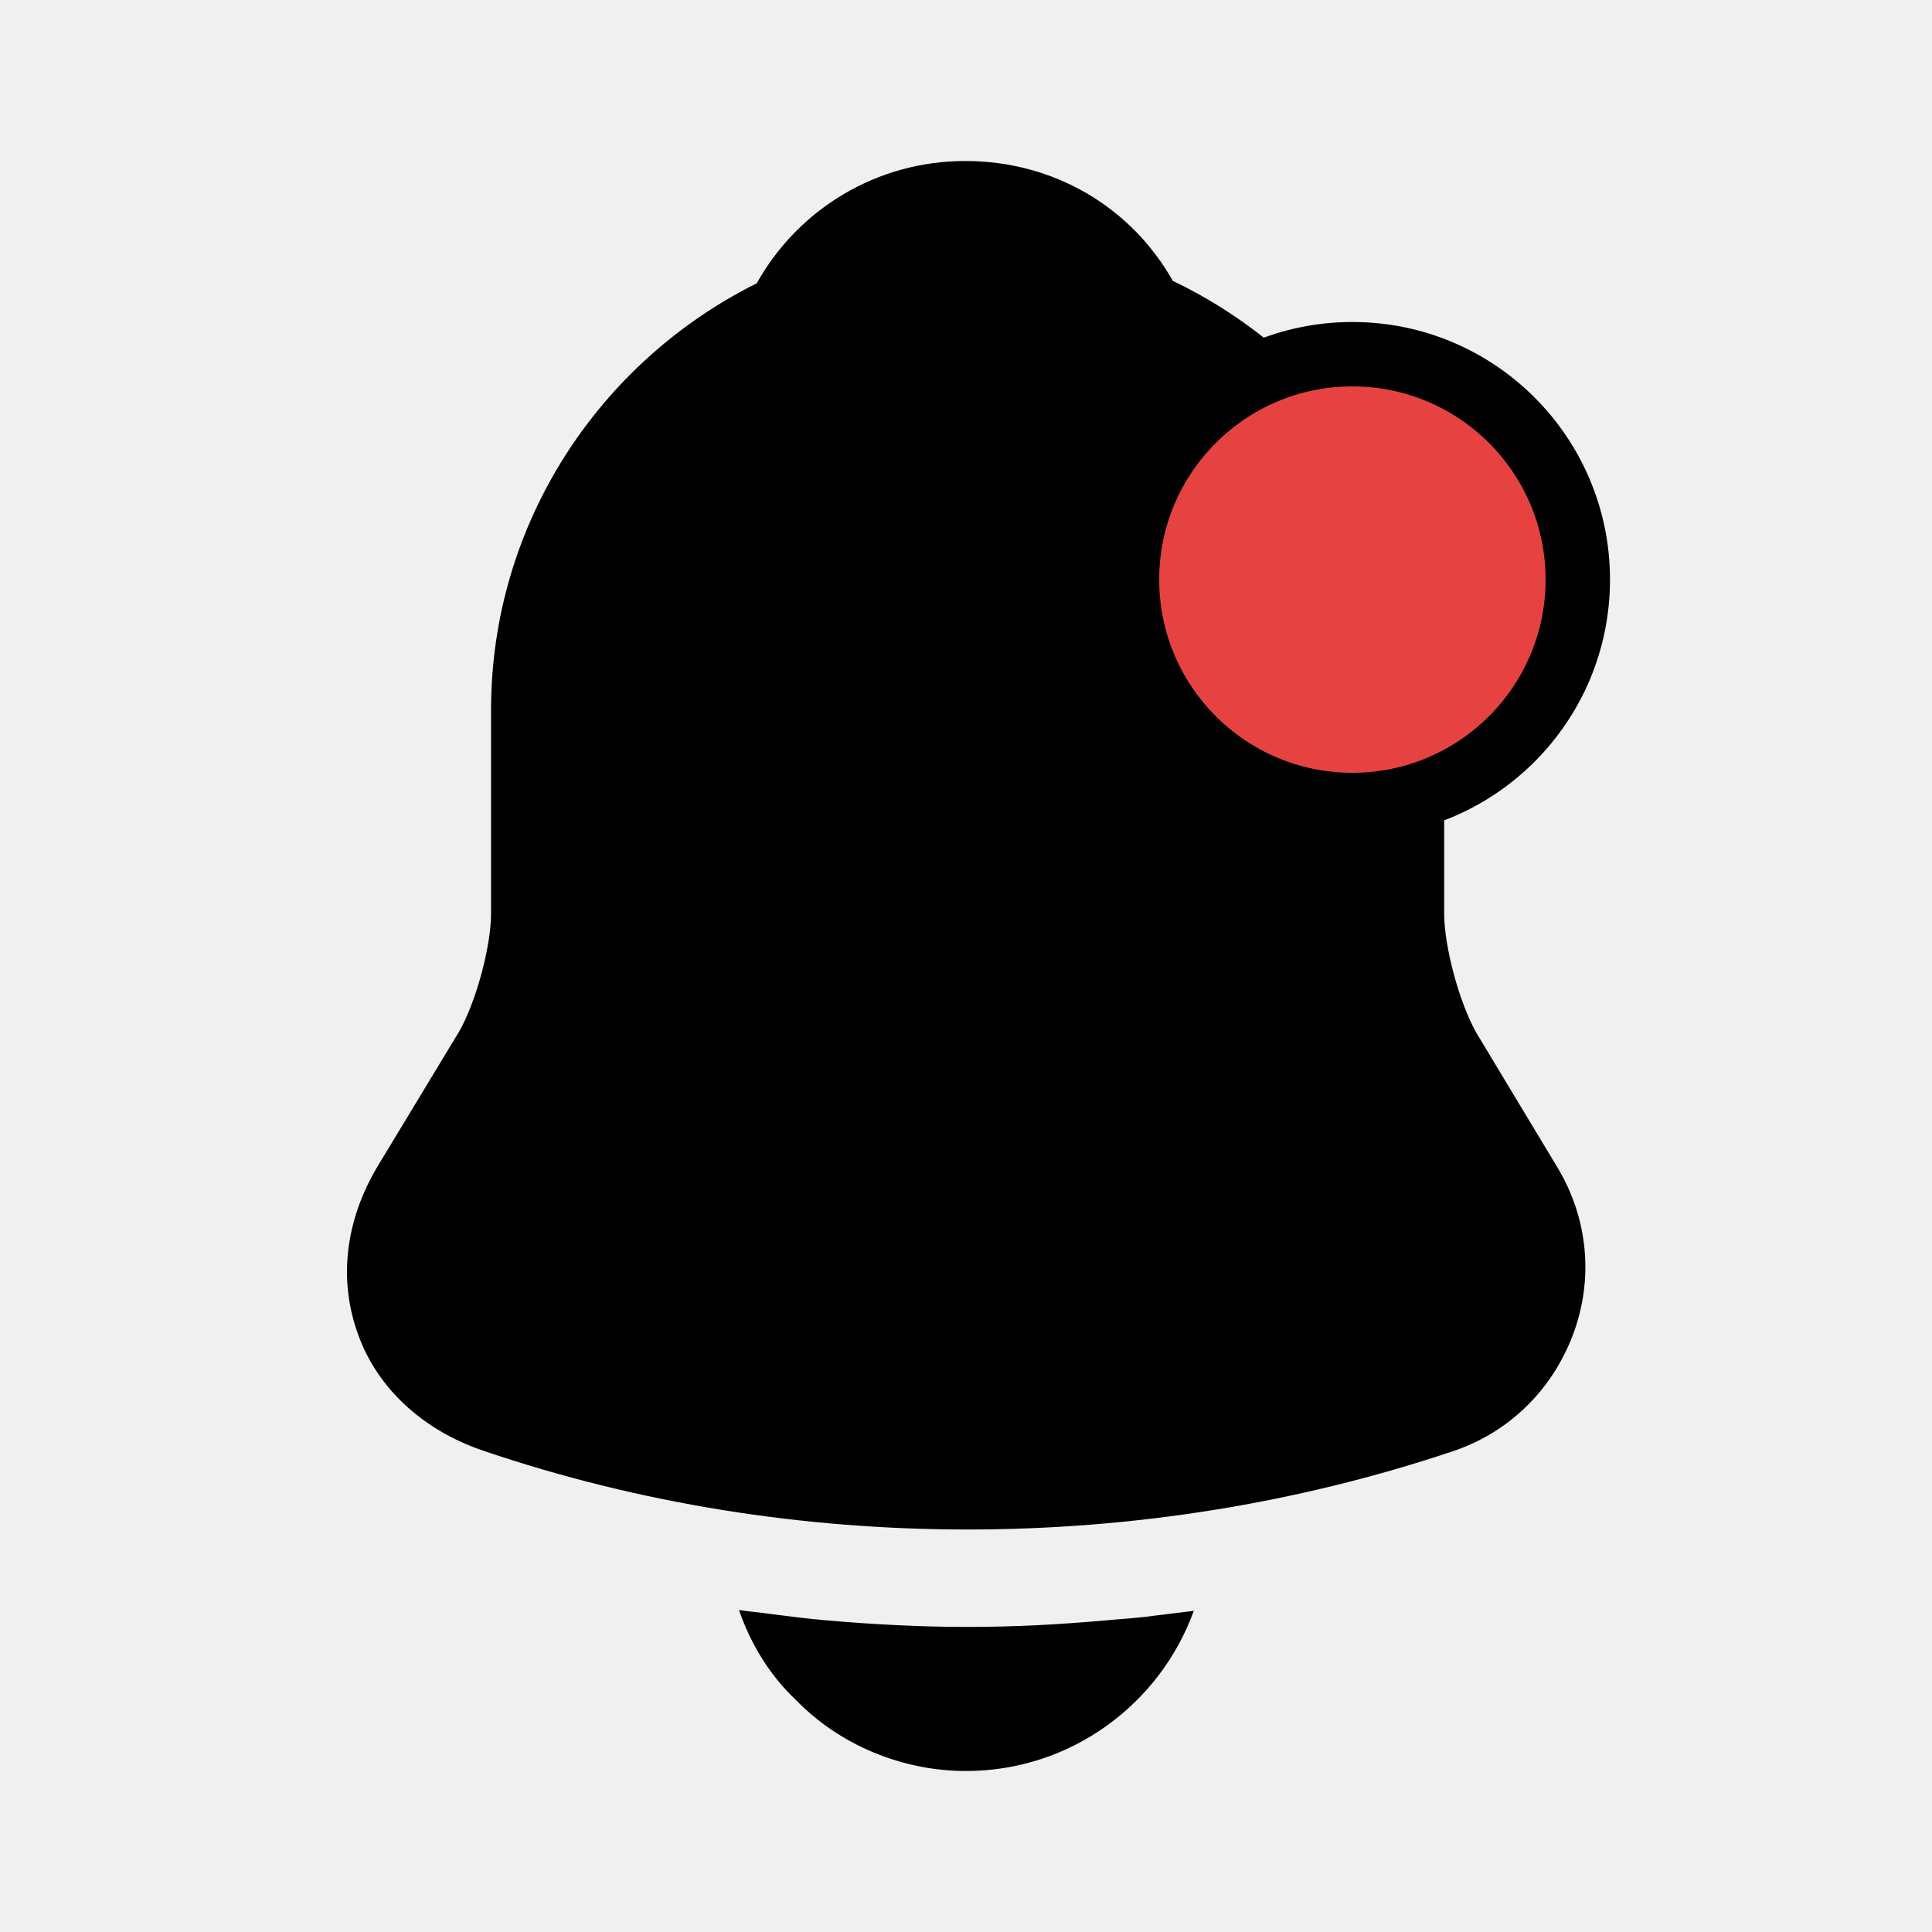
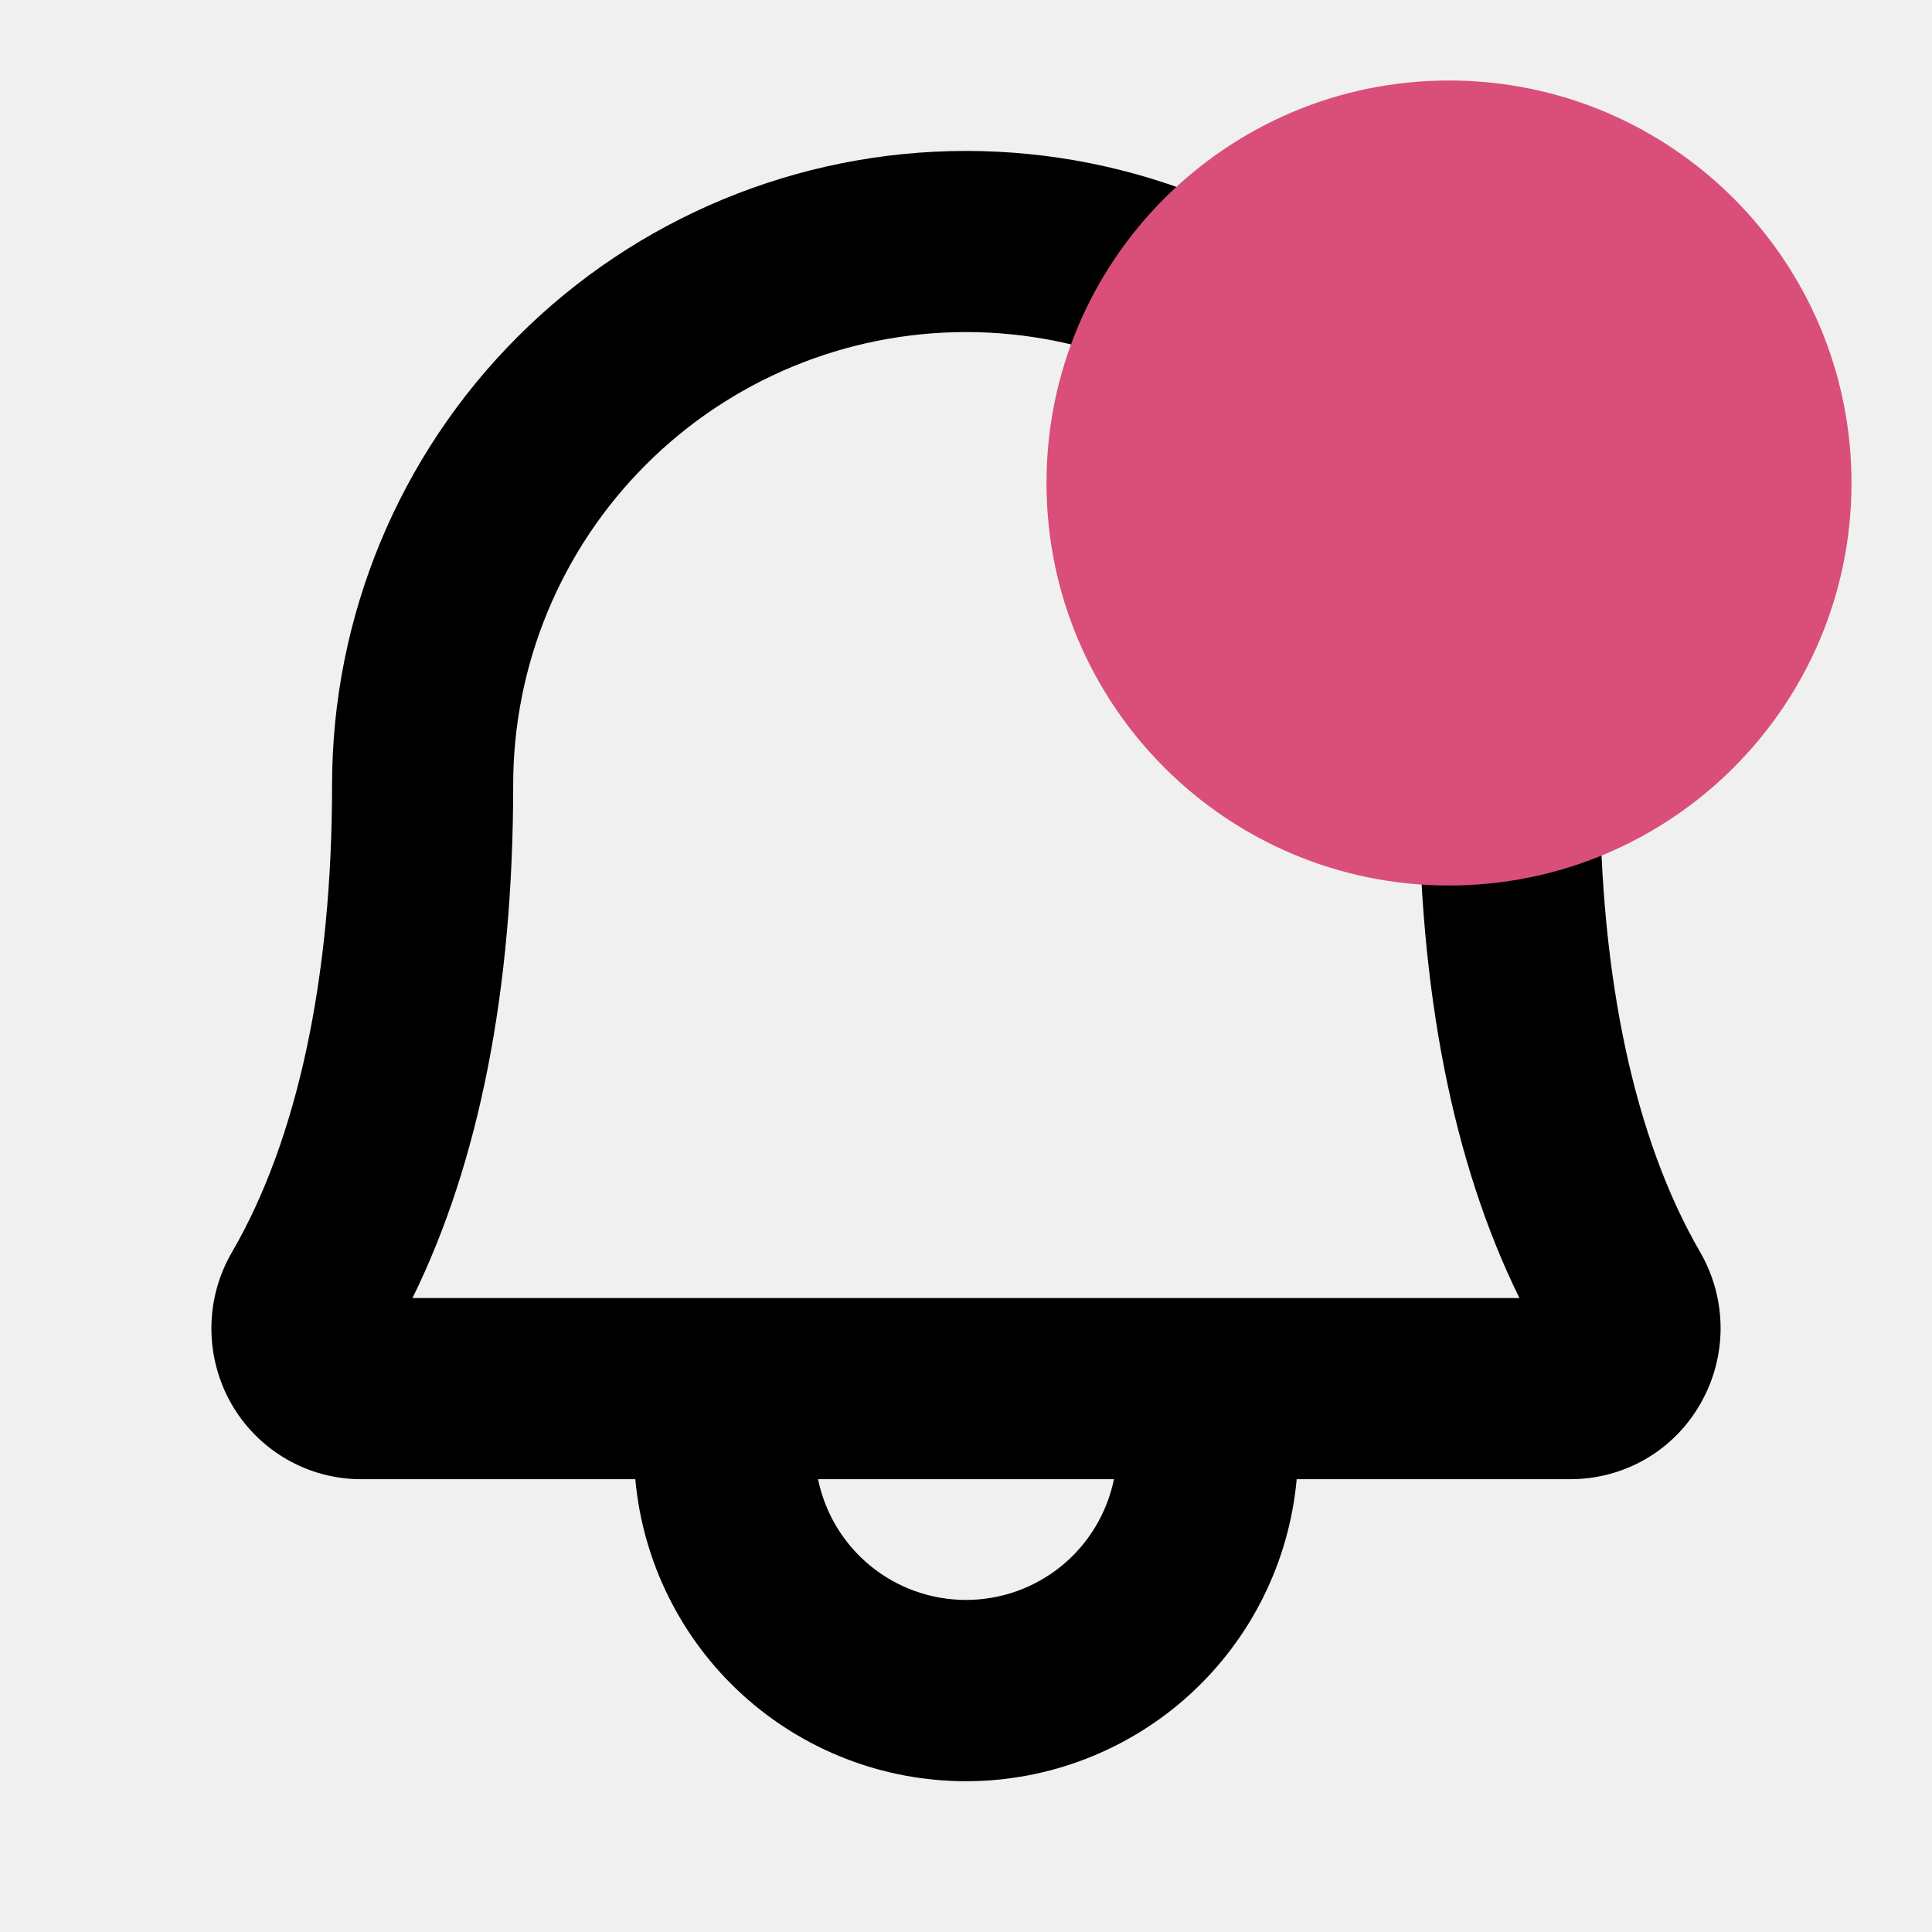
- <svg xmlns="http://www.w3.org/2000/svg" preserveAspectRatio="none" overflow="visible" style="display: block;" width="30" height="30" viewBox="0 0 30 30" fill="none">
-   <g id="Clip path group">
-     <mask id="mask0_0_4" style="mask-type:luminance" maskUnits="userSpaceOnUse" x="0" y="0" width="30" height="30">
-       <g id="clip0_4418_8694">
-         <path id="Vector" d="M30 0H0V30H30V0Z" fill="white" />
-       </g>
-     </mask>
-     <g mask="url(#mask0_0_4)">
-       <g id="Group">
-         <path id="Vector_2" d="M24.175 18.113L22.925 16.038C22.662 15.575 22.425 14.7 22.425 14.188V11.025C22.425 8.087 20.7 5.55 18.212 4.362C17.562 3.212 16.362 2.5 14.987 2.5C13.625 2.5 12.4 3.237 11.75 4.4C9.312 5.612 7.625 8.125 7.625 11.025V14.188C7.625 14.7 7.387 15.575 7.125 16.025L5.862 18.113C5.362 18.95 5.25 19.875 5.562 20.725C5.862 21.562 6.575 22.212 7.5 22.525C9.925 23.35 12.475 23.75 15.025 23.75C17.575 23.75 20.125 23.35 22.55 22.538C23.425 22.25 24.1 21.587 24.425 20.725C24.75 19.863 24.662 18.913 24.175 18.113Z" fill="black" />
-         <path id="Vector_3" d="M18.537 25.013C18.012 26.463 16.625 27.5 15 27.5C14.012 27.5 13.037 27.1 12.35 26.388C11.95 26.013 11.65 25.513 11.475 25C11.637 25.025 11.8 25.038 11.975 25.063C12.262 25.1 12.562 25.138 12.862 25.163C13.575 25.225 14.3 25.263 15.025 25.263C15.737 25.263 16.45 25.225 17.15 25.163C17.412 25.138 17.675 25.125 17.925 25.088C18.125 25.063 18.325 25.038 18.537 25.013Z" fill="black" />
-         <circle id="Ellipse 1" cx="21" cy="9" r="3.5" fill="#E64242" stroke="black" />
-       </g>
+ <svg xmlns="http://www.w3.org/2000/svg" width="24" height="24" viewBox="0 0 24 24" fill="none">
+   <g id="Bell">
+     <path id="Vector" d="M21.121 15.556C20.307 14.156 19.875 12.147 19.875 9.75C19.875 7.661 19.045 5.658 17.569 4.182C16.092 2.705 14.089 1.875 12 1.875C9.911 1.875 7.908 2.705 6.432 4.182C4.955 5.658 4.125 7.661 4.125 9.75C4.125 12.148 3.695 14.156 2.881 15.556C2.715 15.841 2.627 16.166 2.626 16.496C2.625 16.826 2.71 17.151 2.874 17.438C3.037 17.724 3.274 17.962 3.56 18.127C3.846 18.292 4.17 18.378 4.5 18.375H7.892C7.985 19.4 8.458 20.354 9.218 21.048C9.978 21.742 10.97 22.127 12 22.127C13.03 22.127 14.022 21.742 14.782 21.048C15.542 20.354 16.015 19.4 16.108 18.375H19.5C19.829 18.377 20.153 18.291 20.439 18.127C20.724 17.962 20.96 17.724 21.123 17.438C21.288 17.151 21.374 16.827 21.374 16.497C21.373 16.166 21.286 15.842 21.121 15.556ZM12 19.875C11.568 19.875 11.149 19.726 10.814 19.453C10.479 19.179 10.249 18.799 10.162 18.375H13.838C13.751 18.799 13.521 19.179 13.186 19.453C12.851 19.726 12.432 19.875 12 19.875ZM5.124 16.125C5.954 14.438 6.375 12.294 6.375 9.75C6.375 8.258 6.968 6.827 8.023 5.773C9.077 4.718 10.508 4.125 12 4.125C13.492 4.125 14.923 4.718 15.977 5.773C17.032 6.827 17.625 8.258 17.625 9.75C17.625 12.293 18.045 14.438 18.875 16.125H5.124Z" fill="black" />
+     <g id="Frame 45">
+       <rect x="13" y="1" width="10" height="10" rx="5" fill="#D94F79" />
    </g>
  </g>
</svg>
